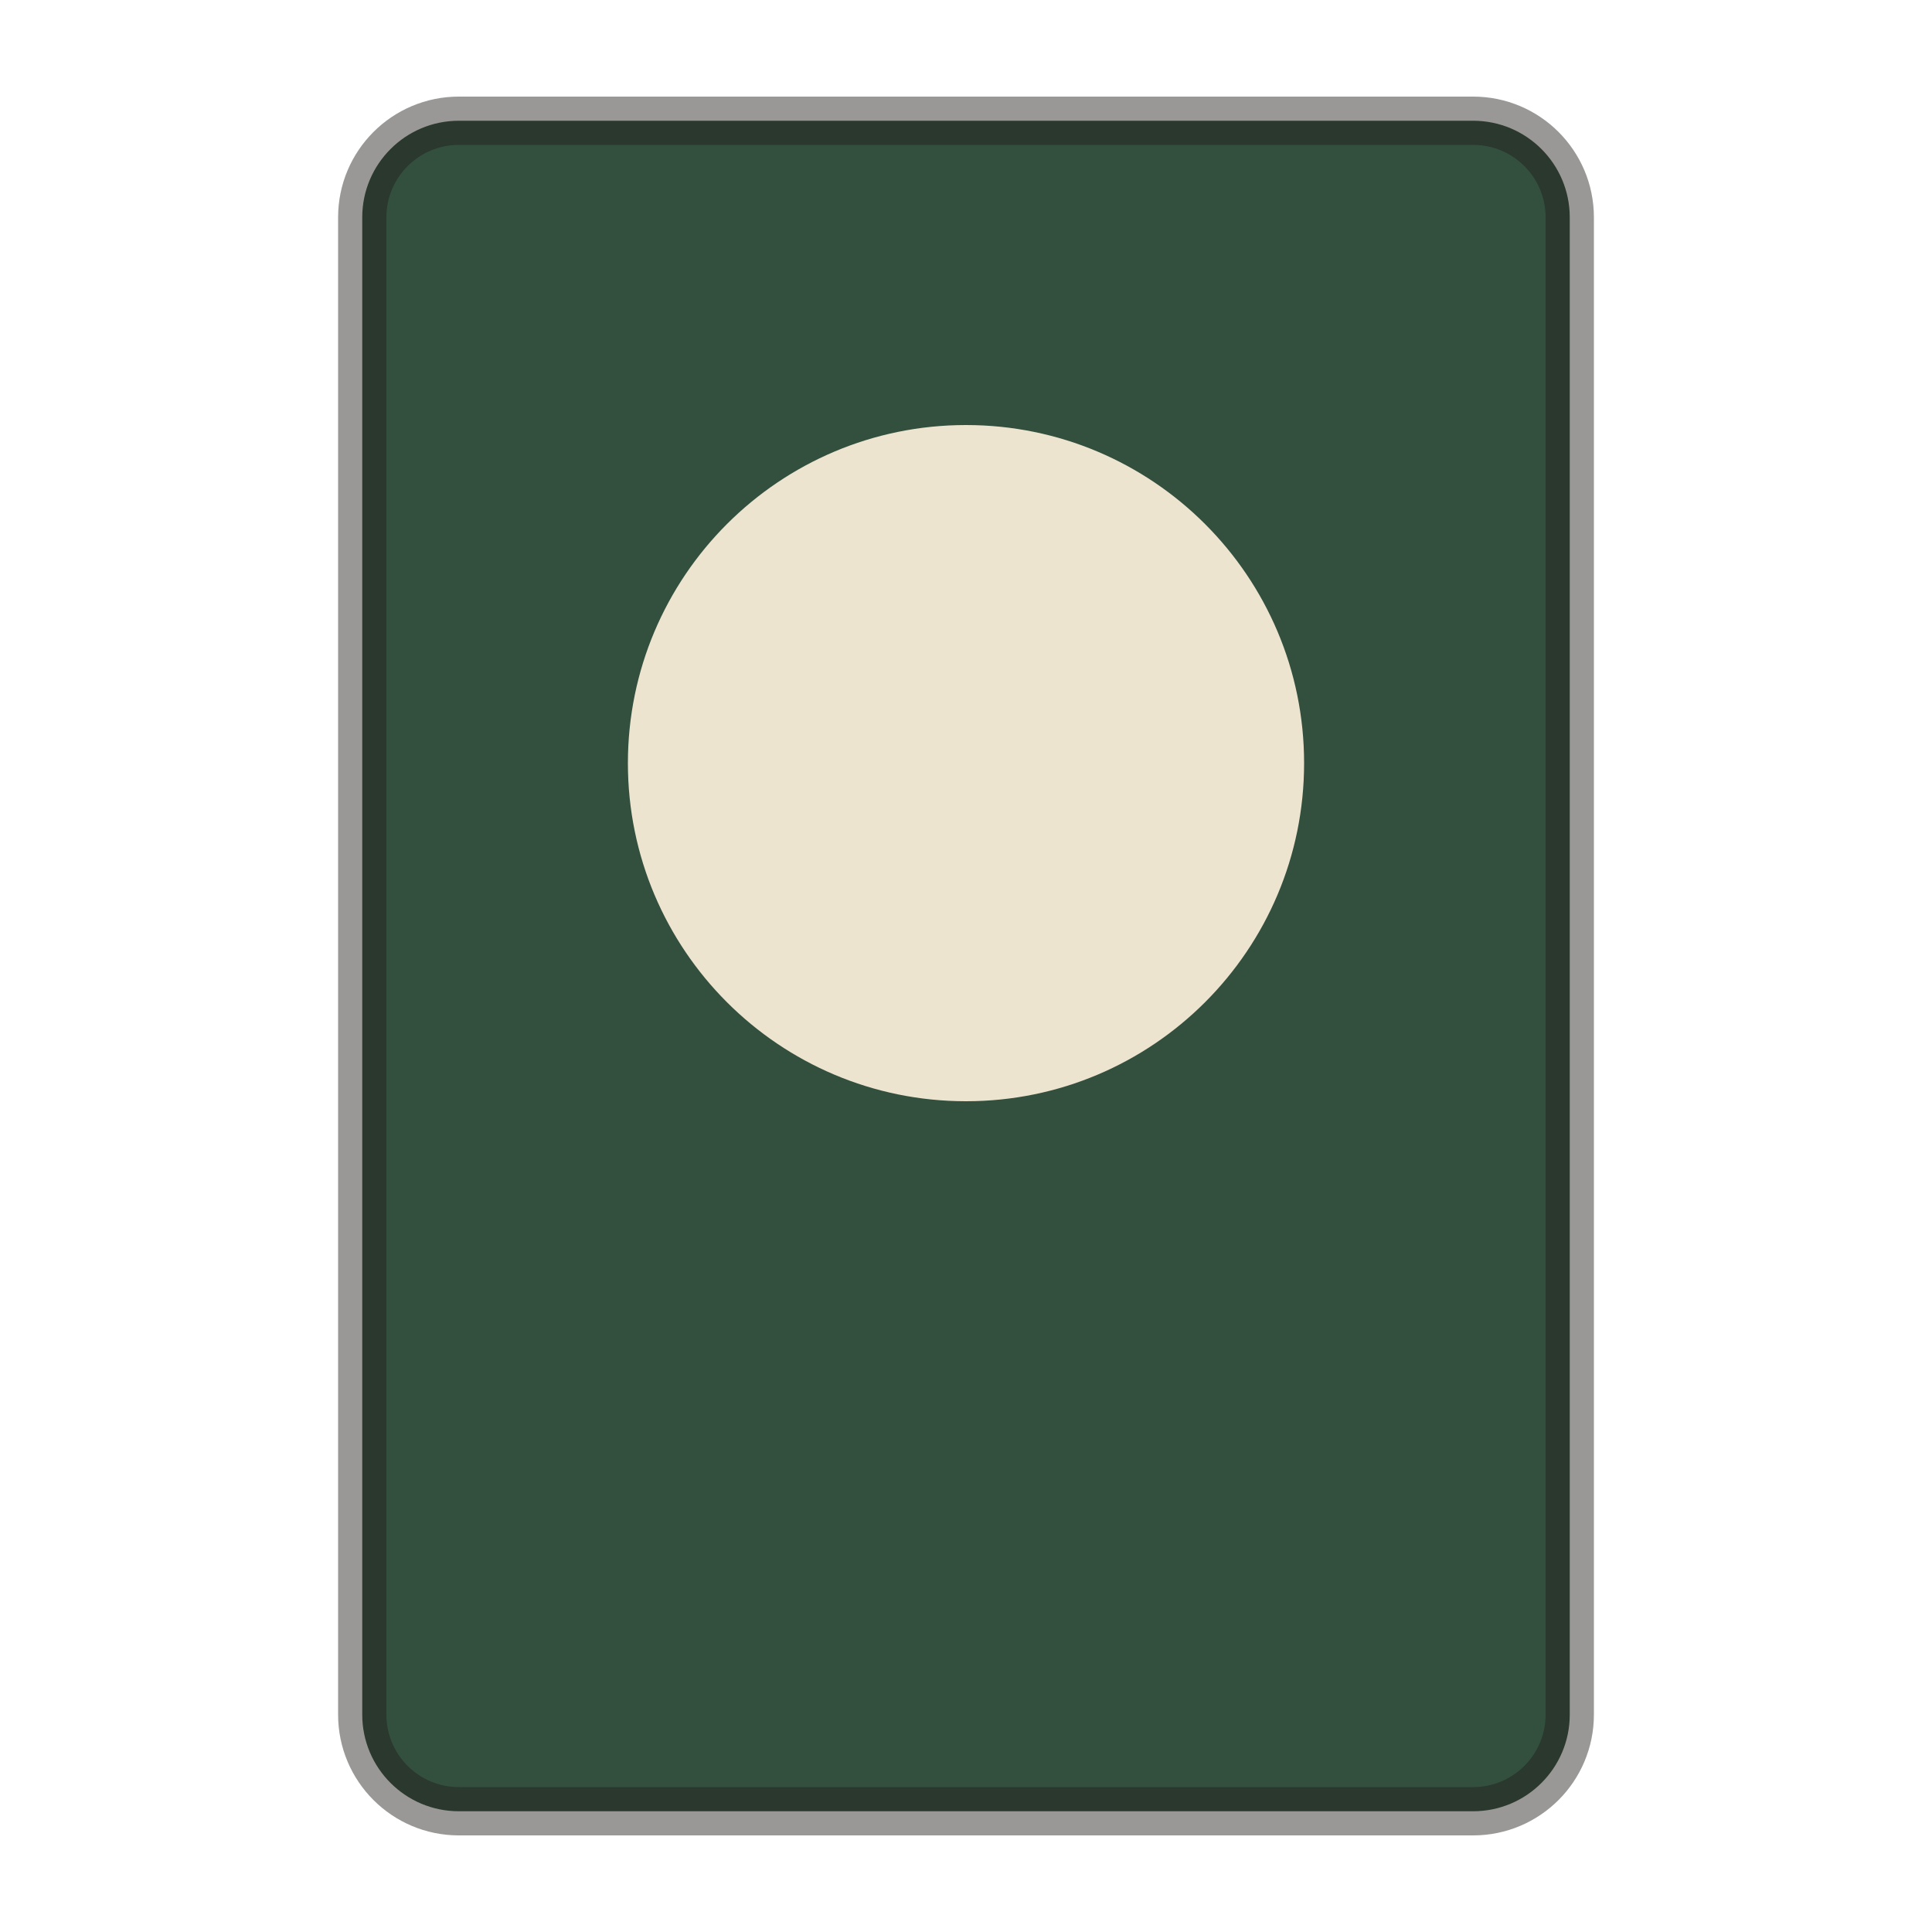
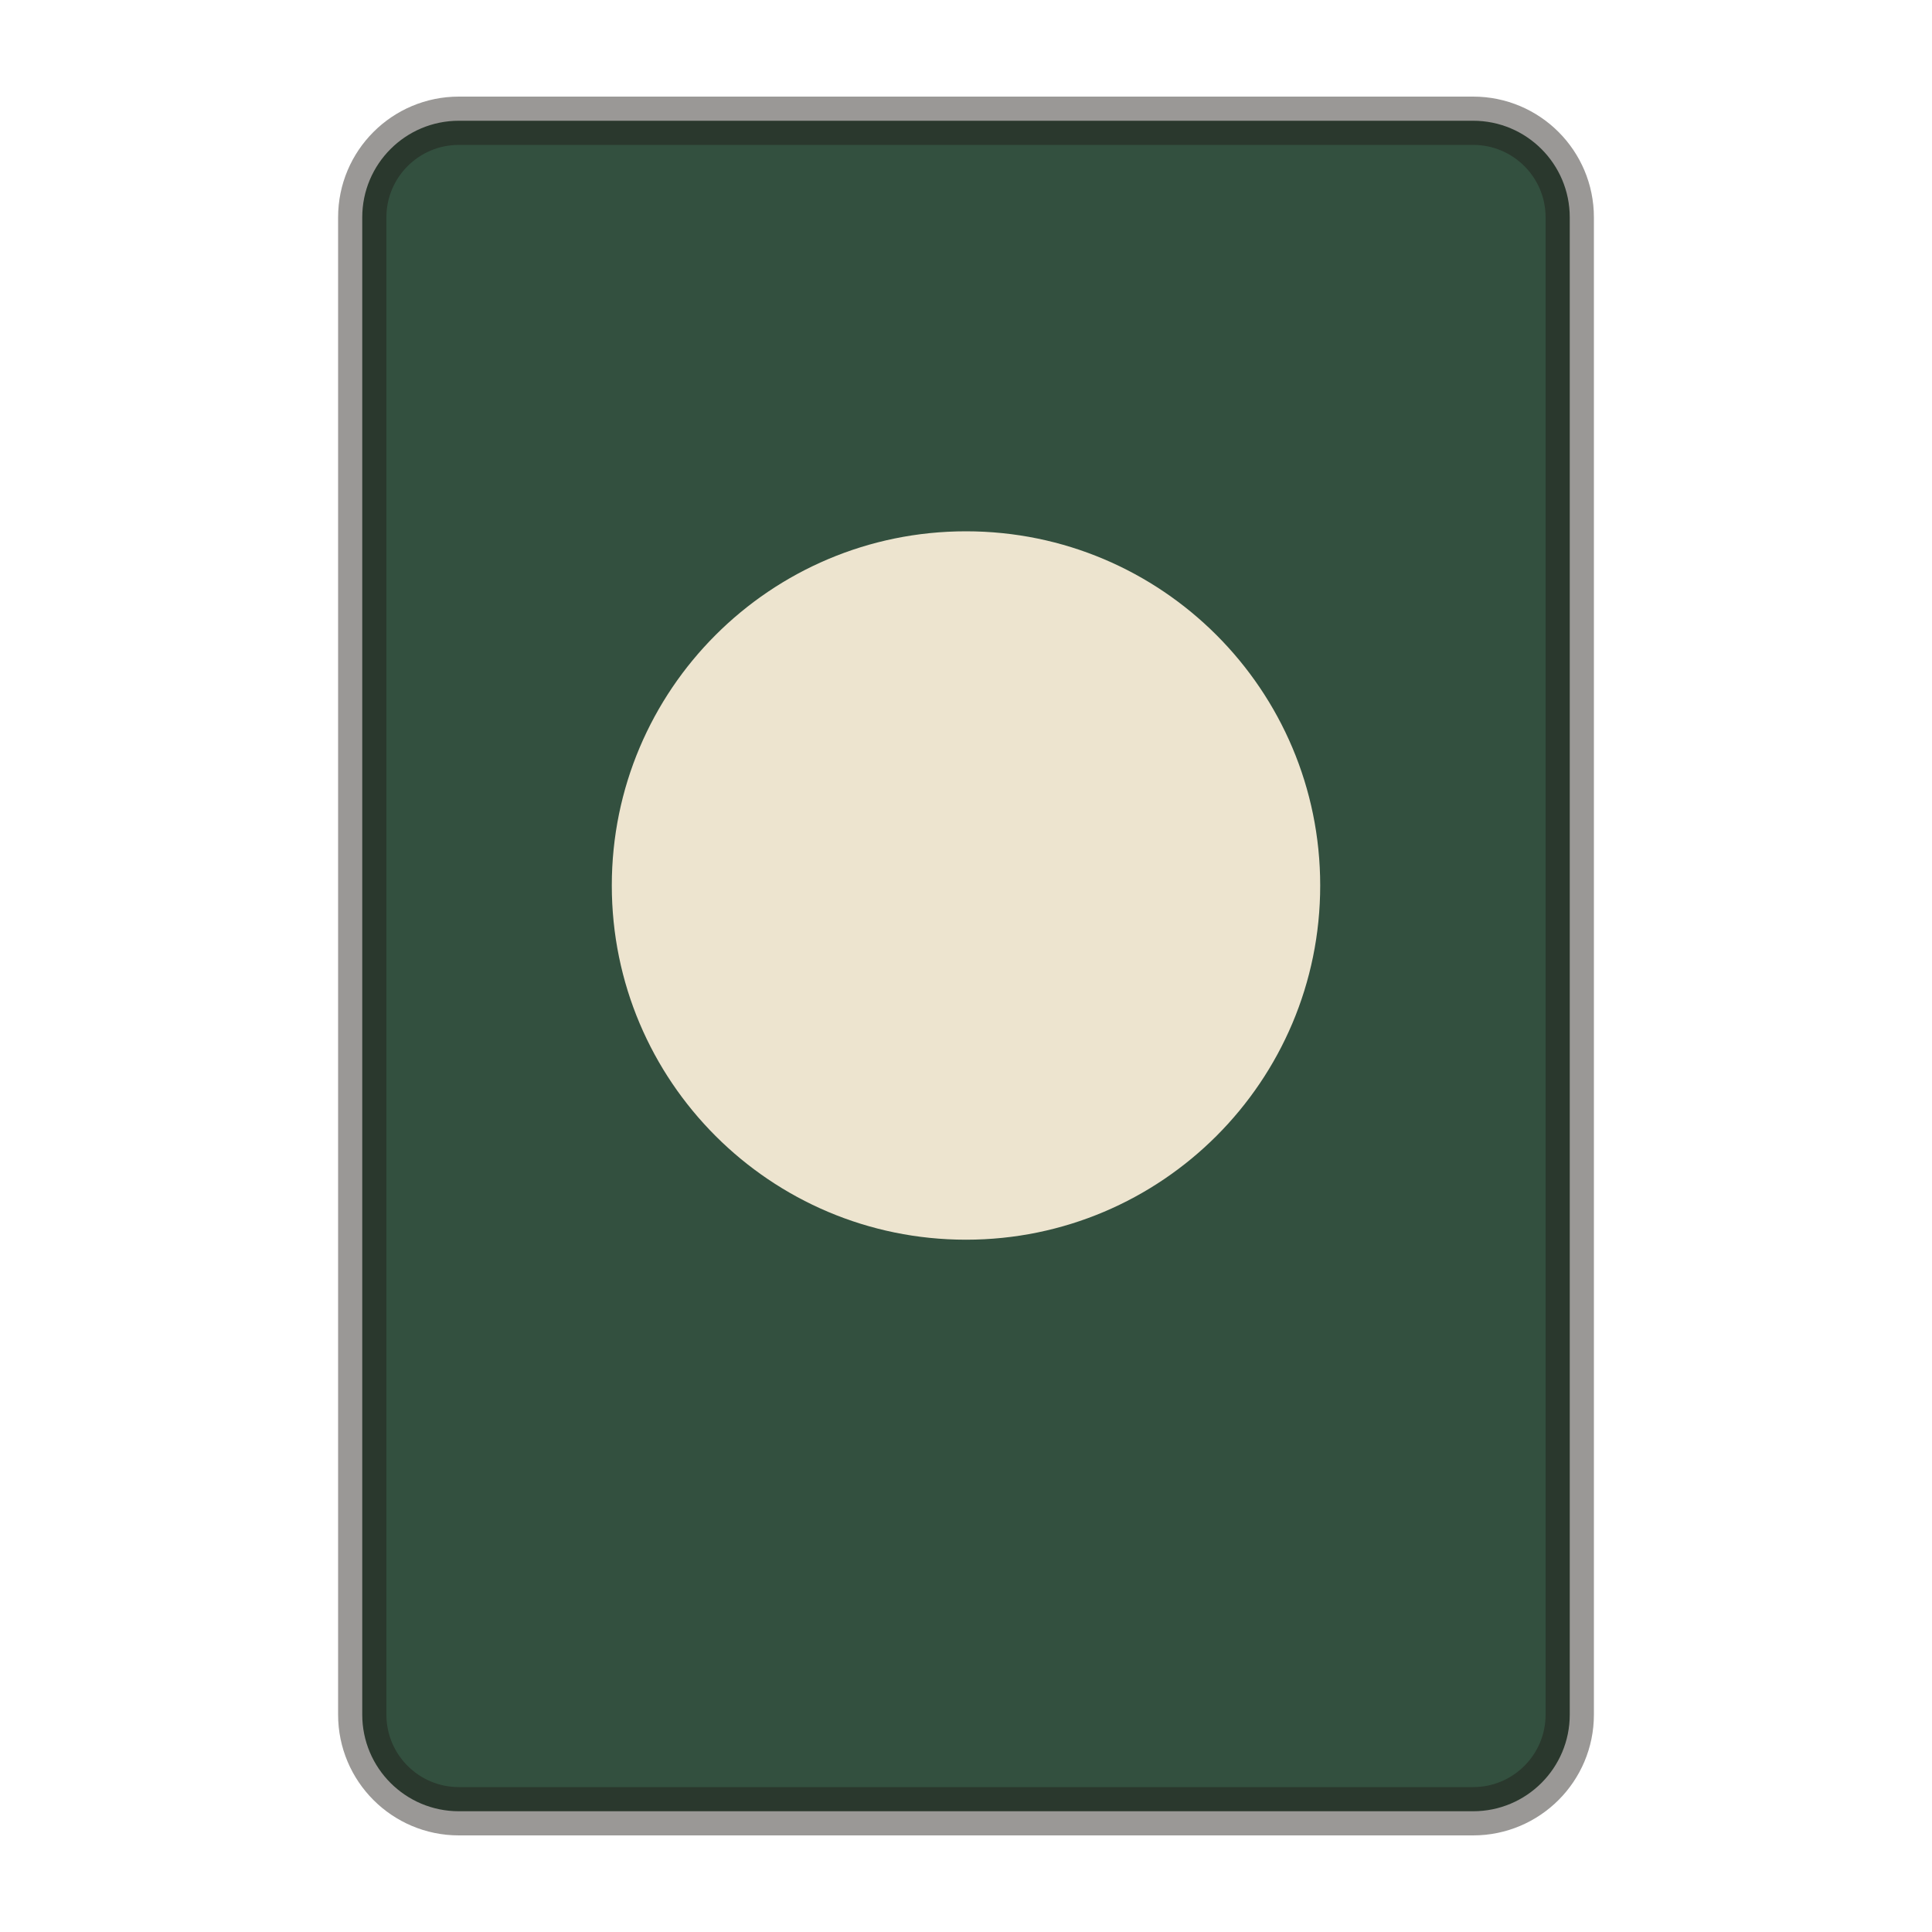
<svg xmlns="http://www.w3.org/2000/svg" viewBox="0 0 24 24">
  <rect x="4.5" y="1.5" width="15" height="21" rx="1.2" fill="#33503f" stroke="rgba(31,27,24,0.45)" stroke-width="0.6" />
-   <circle cx="12" cy="9.48" r="4.2" fill="#ede4cf" />
+   <circle cx="12" cy="11" r="4.4" fill="#ede4cf" />
</svg>
